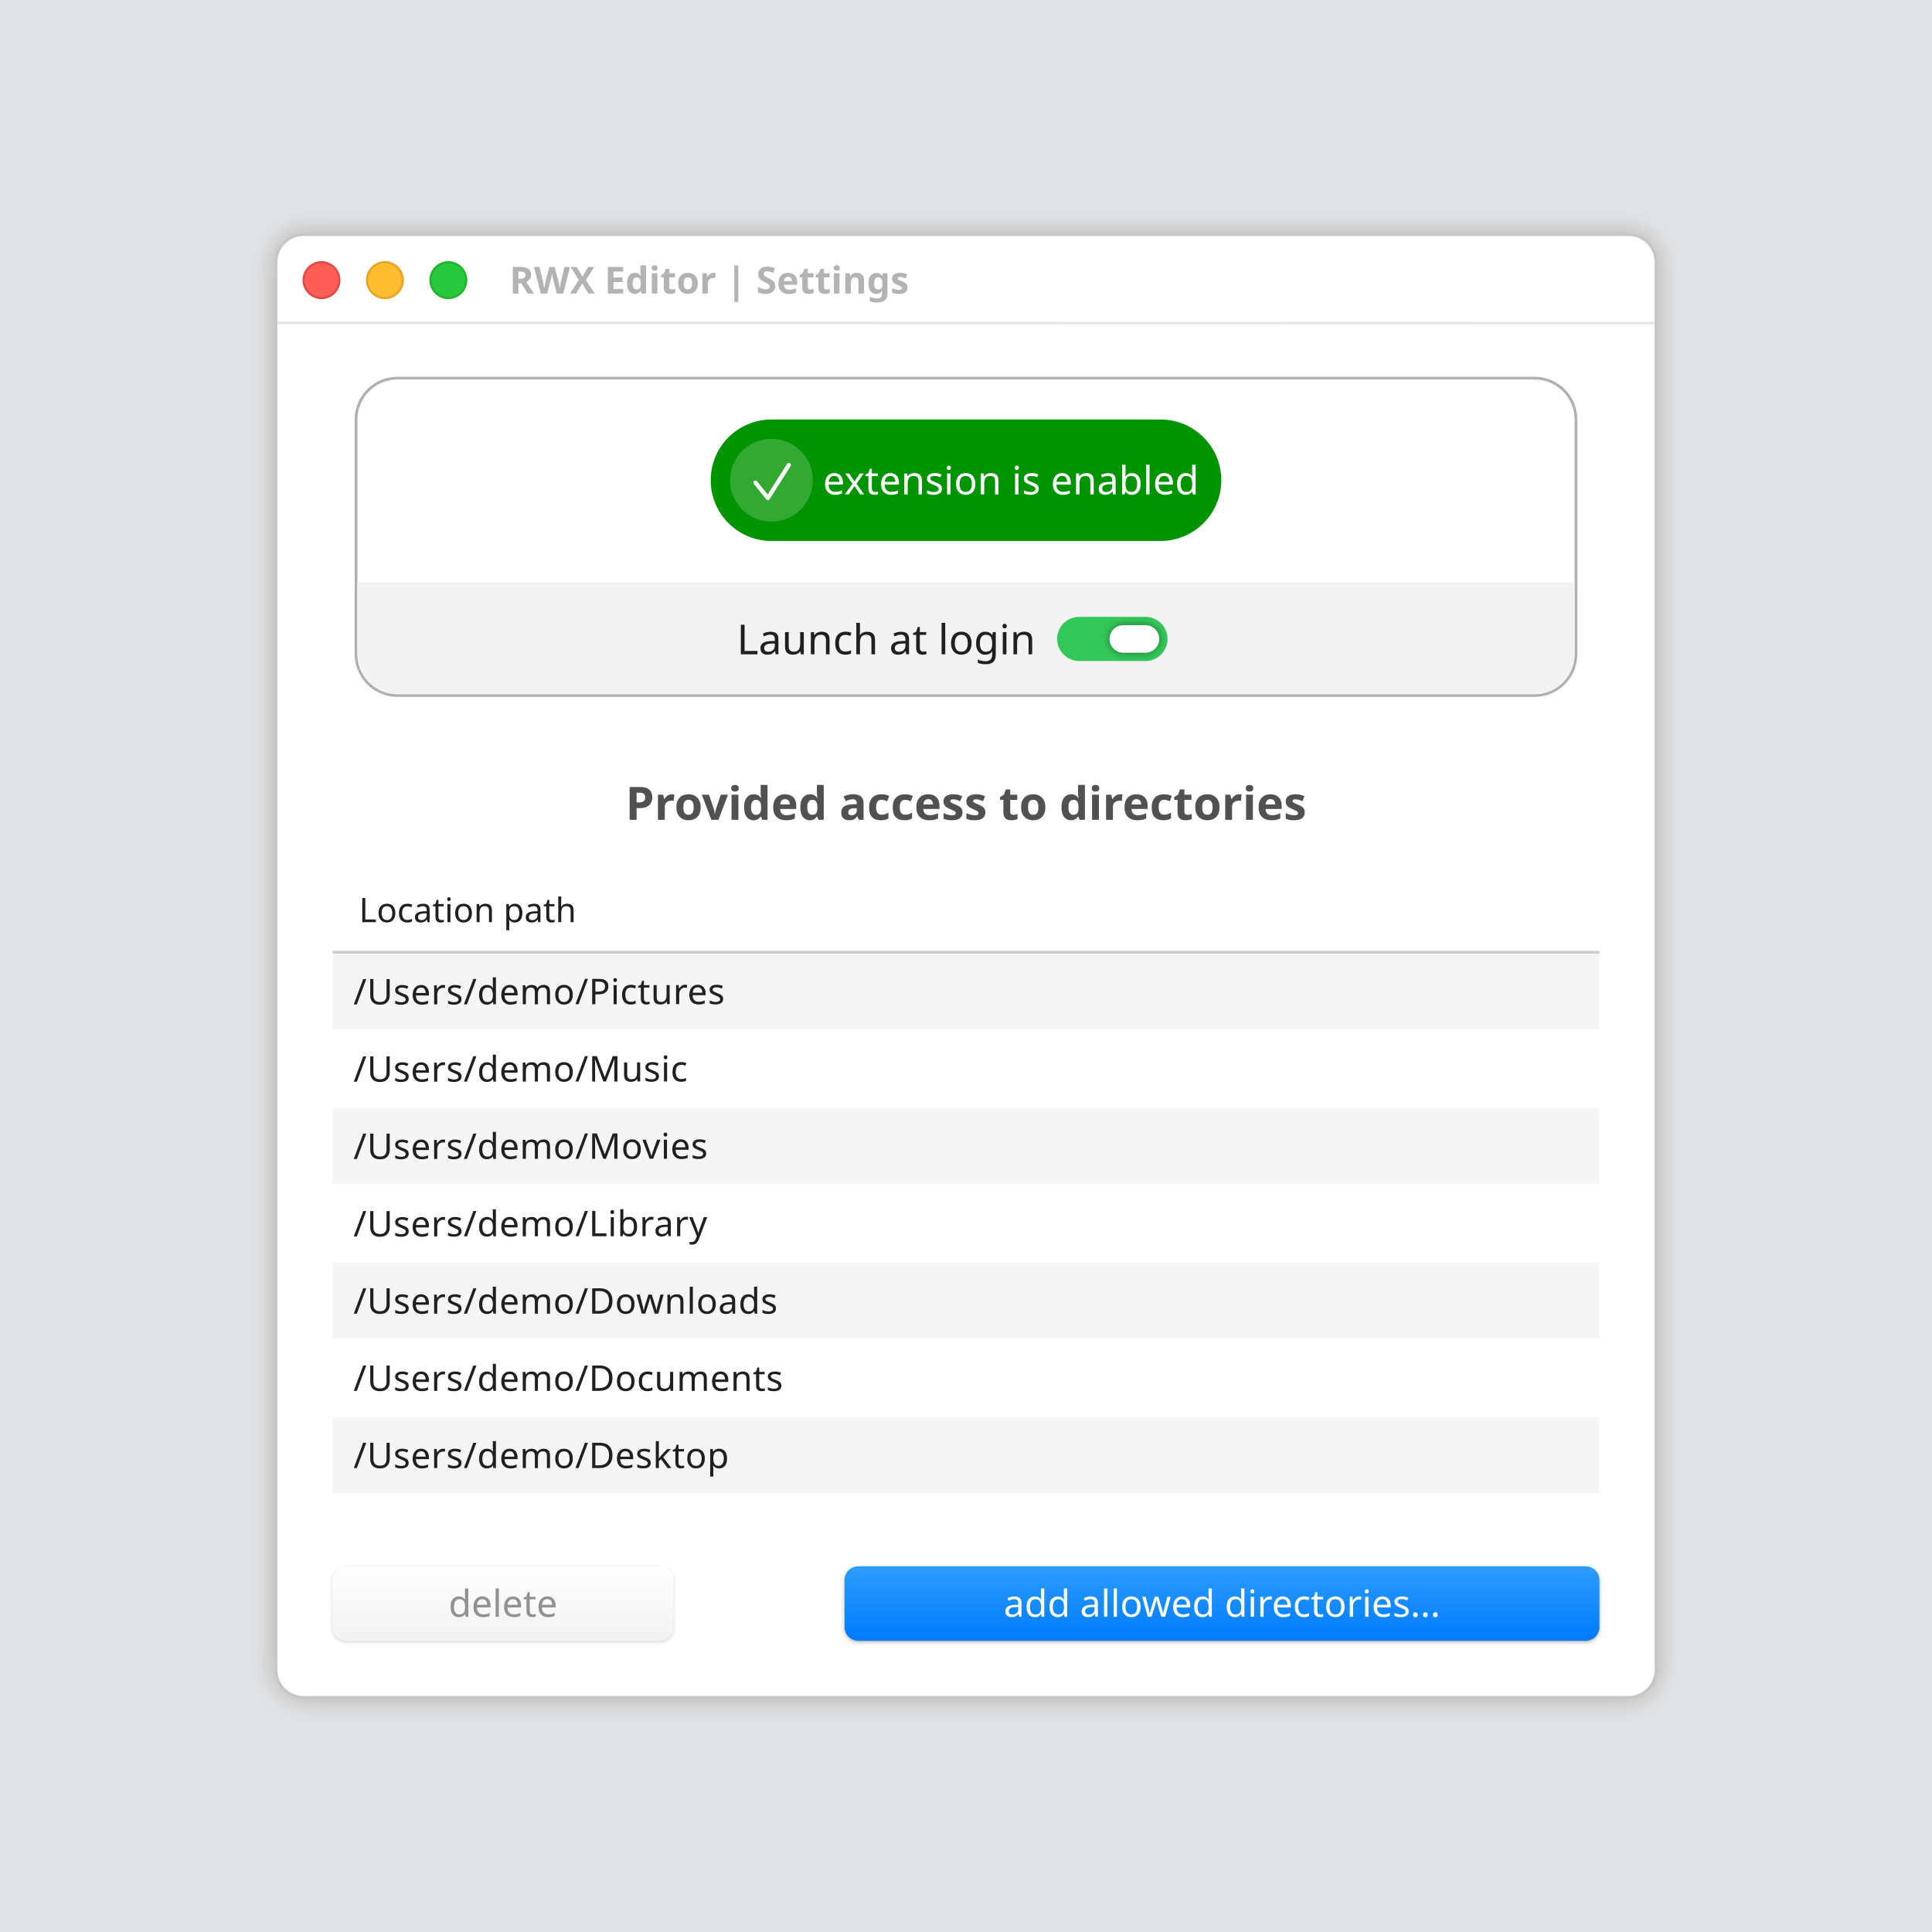
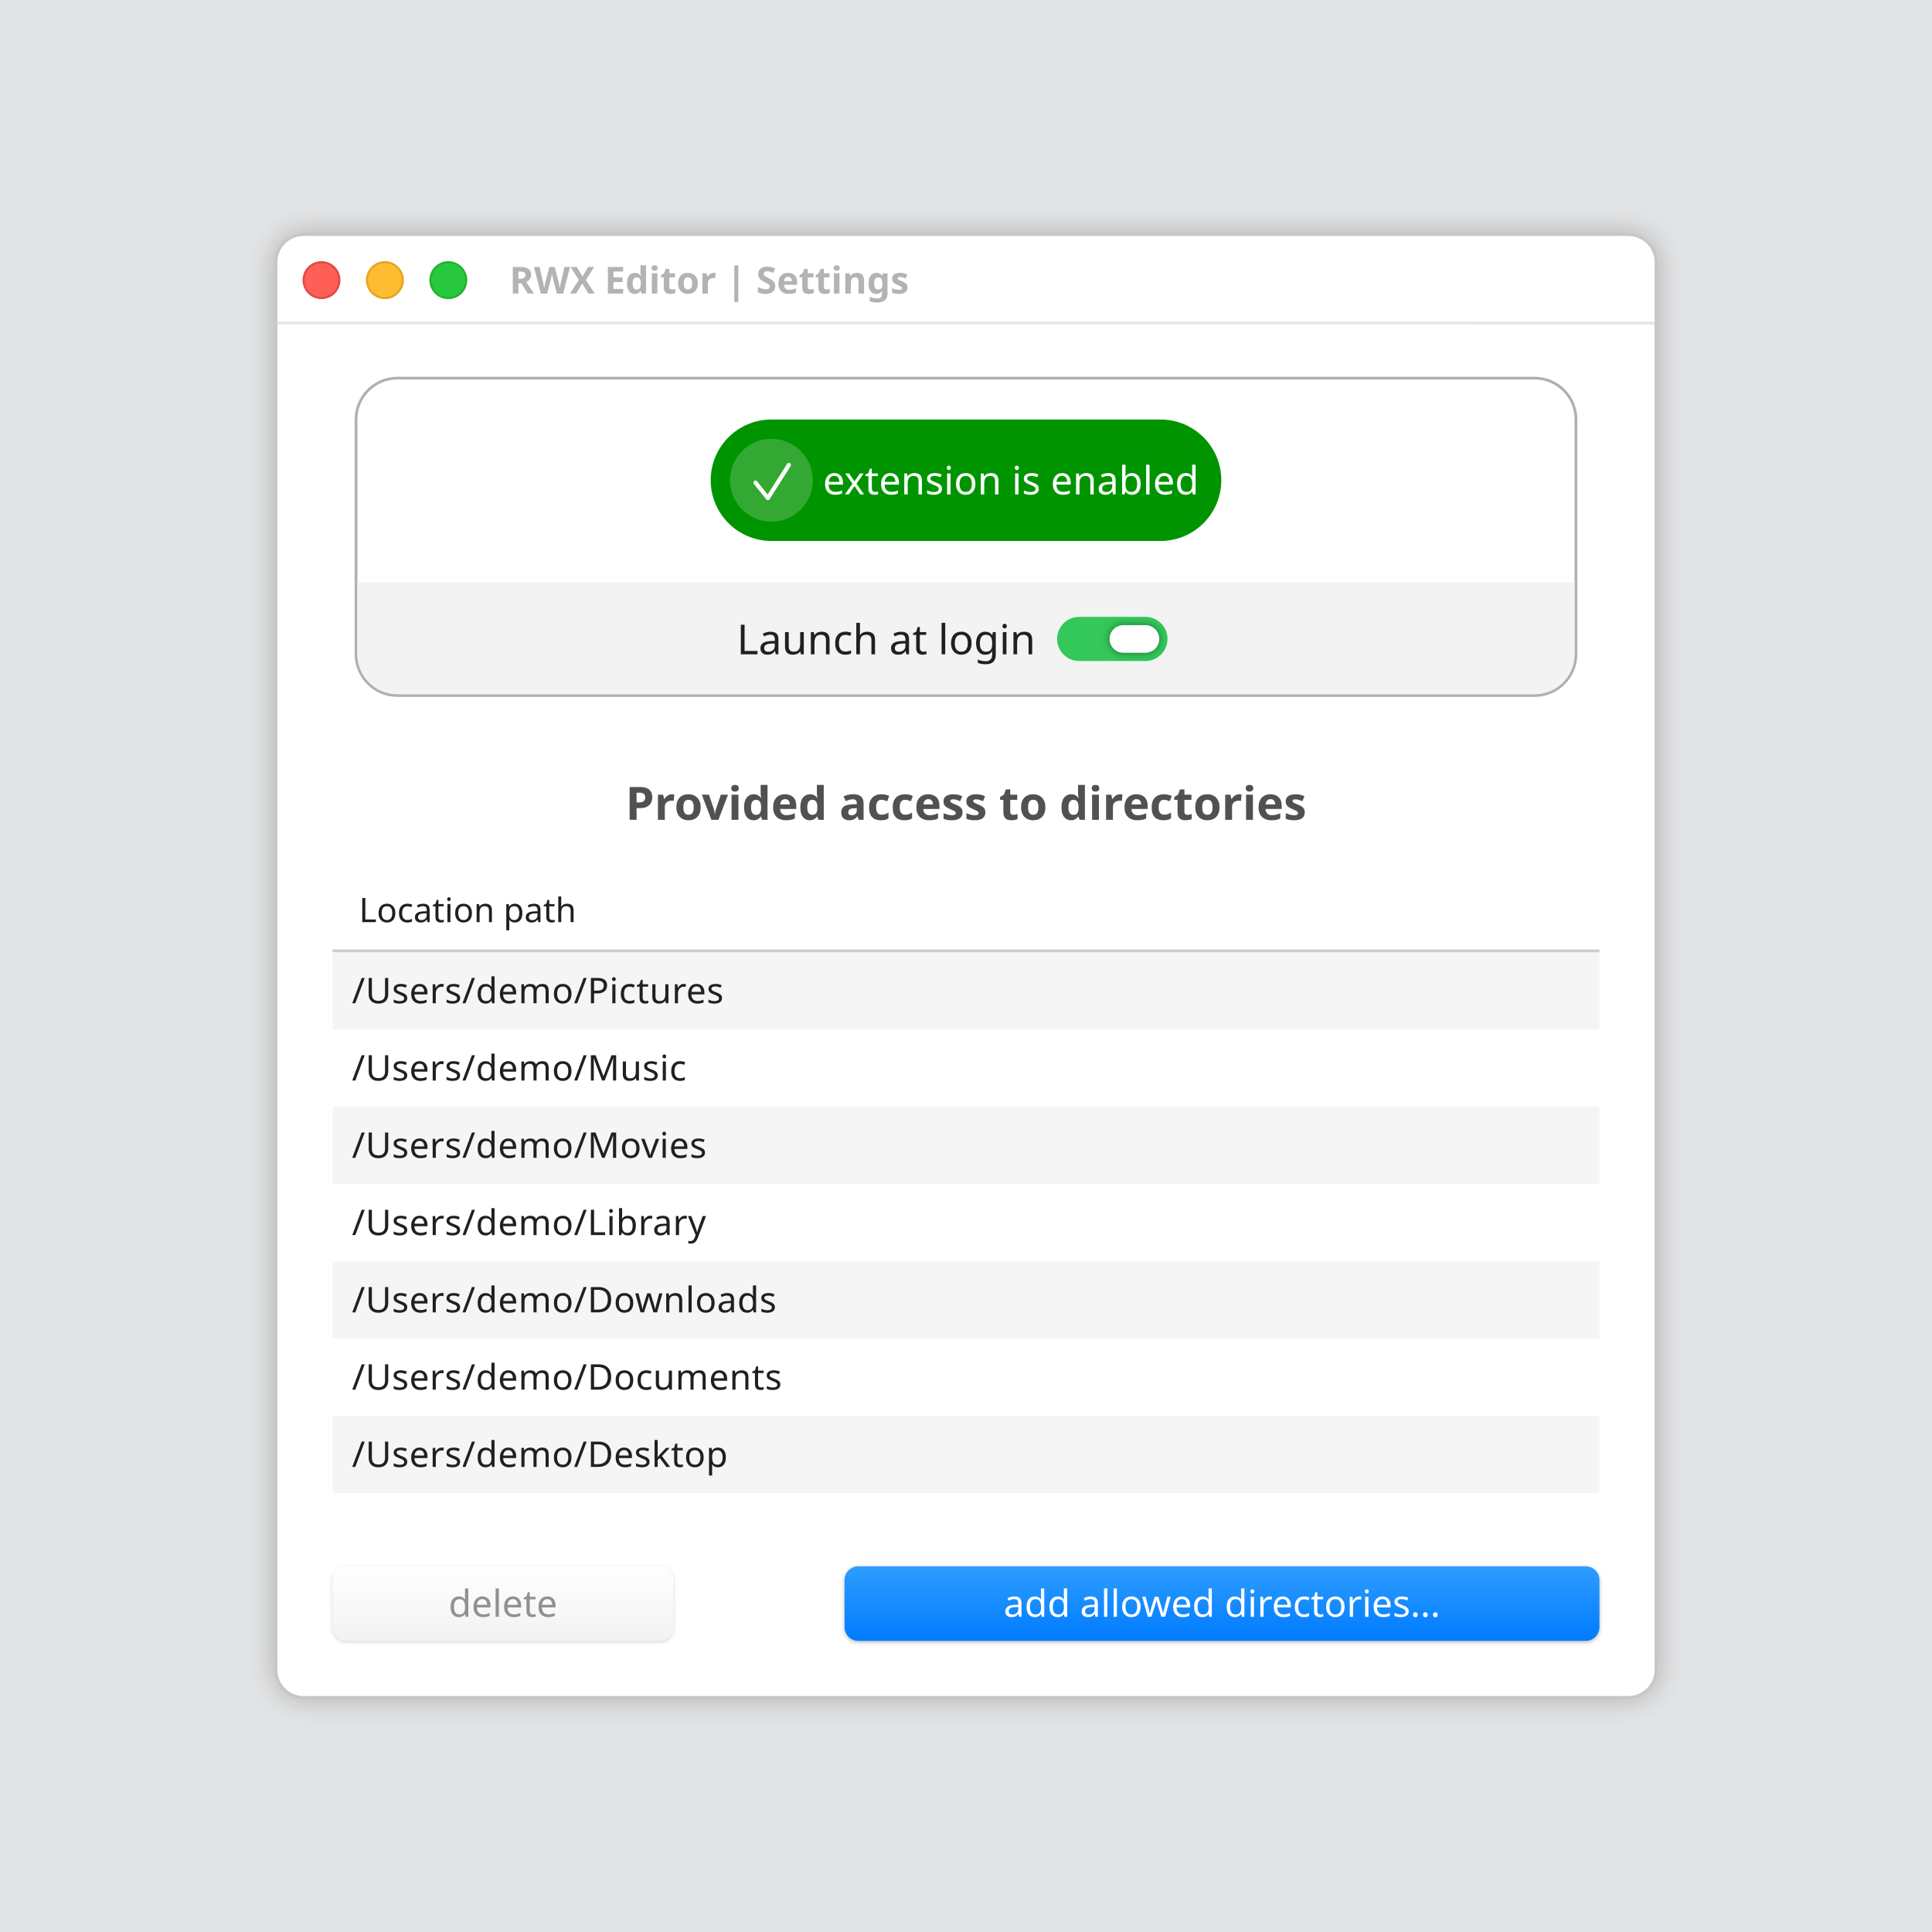
<svg xmlns="http://www.w3.org/2000/svg" xmlns:ns1="https://boxy-svg.com" viewBox="0 0 1400 1400">
  <defs>
    <ns1:export>
      <ns1:file format="png" path="popup-light.png" />
    </ns1:export>
    <linearGradient gradientUnits="userSpaceOnUse" x1="623.617" y1="1020" x2="623.617" y2="1076" id="gradient-1" gradientTransform="matrix(1.078605, 0, 0, 0.964286, -308.1334, 151.4176)">
      <stop offset="0" style="stop-color: rgb(255, 255, 255);" />
      <stop offset="1" style="stop-color: rgb(231, 230, 230);" />
    </linearGradient>
    <linearGradient gradientUnits="userSpaceOnUse" x1="623.617" y1="1020" x2="623.617" y2="1076" id="gradient-2" gradientTransform="matrix(2.388652, 0, 0, 0.964286, -604.0977, 151.4176)">
      <stop offset="0" style="stop-color: rgb(46, 157, 255);" />
      <stop offset="1" style="stop-color: rgb(0, 123, 255);" />
    </linearGradient>
    <filter id="drop-shadow-filter-1" color-interpolation-filters="sRGB" x="-50%" y="-50%" width="200%" height="200%" ns1:preset="drop-shadow 1 0 0 10 0.4 rgba(0,0,0,0.3)">
      <feGaussianBlur in="SourceAlpha" stdDeviation="10" />
      <feOffset dx="0" dy="0" />
      <feComponentTransfer result="offsetblur">
        <feFuncA id="spread-ctrl" type="linear" slope="0.8" />
      </feComponentTransfer>
      <feFlood flood-color="rgba(0,0,0,0.3)" />
      <feComposite in2="offsetblur" operator="in" />
      <feMerge>
        <feMergeNode />
        <feMergeNode in="SourceGraphic" />
      </feMerge>
    </filter>
    <filter id="drop-shadow-filter-2" ns1:preset="drop-shadow 1 0 1 1.5 0.5 #0000004d" color-interpolation-filters="sRGB" x="-50%" y="-50%" width="200%" height="200%">
      <feGaussianBlur in="SourceAlpha" stdDeviation="1.5" />
      <feOffset dx="0" dy="1" />
      <feComponentTransfer result="offsetblur">
        <feFuncA id="spread-ctrl-2" type="linear" slope="1" />
      </feComponentTransfer>
      <feFlood flood-color="#0000004d" />
      <feComposite in2="offsetblur" operator="in" />
      <feMerge>
        <feMergeNode />
        <feMergeNode in="SourceGraphic" />
      </feMerge>
    </filter>
    <filter id="drop-shadow-filter-0" ns1:preset="drop-shadow 1 0 1 1.5 0.5 #0000004d" color-interpolation-filters="sRGB" x="-50%" y="-50%" width="200%" height="200%">
      <feGaussianBlur in="SourceAlpha" stdDeviation="1.5" />
      <feOffset dx="0" dy="1" />
      <feComponentTransfer result="offsetblur">
        <feFuncA id="spread-ctrl-3" type="linear" slope="1" />
      </feComponentTransfer>
      <feFlood flood-color="#0000004d" />
      <feComposite in2="offsetblur" operator="in" />
      <feMerge>
        <feMergeNode />
        <feMergeNode in="SourceGraphic" />
      </feMerge>
    </filter>
    <filter id="drop-shadow-filter-3" ns1:preset="drop-shadow 1 0 0 3 0.75 rgba(0,0,0,0.3)" color-interpolation-filters="sRGB" x="-50%" y="-50%" width="200%" height="200%">
      <feGaussianBlur in="SourceAlpha" stdDeviation="3" />
      <feOffset dx="0" dy="0" />
      <feComponentTransfer result="offsetblur">
        <feFuncA id="spread-ctrl-4" type="linear" slope="1.5" />
      </feComponentTransfer>
      <feFlood flood-color="rgba(0,0,0,0.3)" />
      <feComposite in2="offsetblur" operator="in" />
      <feMerge>
        <feMergeNode />
        <feMergeNode in="SourceGraphic" />
      </feMerge>
    </filter>
  </defs>
  <rect width="1400" height="1400" style="fill: rgb(227, 228, 229);" />
  <g>
    <rect style="stroke-width: 2; stroke: rgb(198, 198, 198); fill: rgb(255, 255, 255); filter: url(&quot;#drop-shadow-filter-1&quot;);" x="200" y="170" width="1000" height="1060" rx="20" ry="20" />
    <g>
      <ellipse style="stroke-width: 1.499; filter: none; fill: rgb(255, 95, 87); stroke: rgb(226, 74, 65);" cx="232.967" cy="203" rx="12.987" ry="13" />
      <ellipse style="stroke-width: 1.499; filter: none; fill: rgb(254, 188, 48); stroke: rgb(231, 163, 33);" cx="278.921" cy="203" rx="12.987" ry="13" />
      <ellipse style="stroke-width: 1.499; filter: none; fill: rgb(39, 200, 64); stroke: rgb(32, 180, 44);" cx="324.875" cy="203" rx="12.987" ry="13" />
      <text style="fill: rgba(0, 0, 0, 0.3); font-family: &quot;SF Pro&quot;; font-size: 27px; font-weight: 700; white-space: pre; stroke-width: 1;" x="369.33" y="118.735" transform="matrix(0.999001, 0, 0, 1, 0.1998, 94)">RWX Editor | Settings</text>
      <line style="fill: none; stroke-width: 1.999; stroke: rgb(230, 230, 230);" x1="200.999" y1="234" x2="1199" y2="234.123" />
    </g>
    <g>
      <rect x="258" y="274" width="884" height="230" style="stroke-width: 2px; stroke: rgb(176, 176, 176); fill: rgb(255, 255, 255);" rx="30" ry="30" />
      <path style="stroke-width: 2px; fill: rgb(243, 243, 243);" d="M 259 422 H 1141 A 0 0 0 0 1 1141 422 V 474.077 A 29 29 0 0 1 1112 503.077 H 288 A 29 29 0 0 1 259 474.077 V 422 A 0 0 0 0 1 259 422 Z" ns1:shape="rect 259 422 882 81.077 0 0 0 0 0 0 0 29 29 0 29 29 2@0147cd9f" />
      <g>
        <rect x="515" y="304" width="370" height="88" style="stroke-width: 1; fill: rgb(0, 148, 0);" rx="44" ry="44" />
        <ellipse style="fill: rgba(255, 255, 255, 0.2); stroke-linecap: round; stroke-linejoin: round; stroke-width: 3;" cx="559" cy="348.001" rx="30" ry="30.001" />
        <polyline style="fill: none; stroke-linecap: round; stroke-linejoin: round; stroke-width: 3; stroke: rgb(255, 255, 255);" points="547.447 349.715 556.427 360.934 571.625 336.931" />
        <text style="fill: rgb(255, 255, 255); font-family: &quot;SF Pro&quot;; font-size: 28.3px; text-anchor: middle; white-space: pre; stroke-width: 1;" x="732.55" y="358.26">extension is enabled</text>
      </g>
      <g>
        <text style="fill: rgb(32, 32, 32); font-family: &quot;SF Pro&quot;; font-size: 30px; text-anchor: end; white-space: pre; stroke-width: 1;" x="750.387" y="474.126">Launch at login</text>
        <g>
          <rect x="766.027" y="447" width="80" height="32" style="fill: rgb(51, 200, 89); stroke-width: 1;" rx="16" ry="16" />
          <rect x="804.027" y="453" width="36" height="20" style="fill: rgb(255, 255, 255); filter: url(&quot;#drop-shadow-filter-3&quot;); stroke-width: 1;" rx="10" ry="10" />
        </g>
      </g>
    </g>
    <text style="fill: rgb(81, 81, 81); font-family: &quot;SF Pro&quot;; font-size: 33.3px; font-weight: 700; text-anchor: middle; white-space: pre;" x="700" y="594.072">Provided access to directories</text>
    <g>
      <text style="fill: rgb(32, 32, 32); font-family: &quot;SF Pro&quot;; font-size: 24.5px; white-space: pre;" x="260.146" y="668.236">Location path</text>
-       <line style="fill: none; stroke-width: 2px; stroke: rgb(205, 205, 205);" x1="241" y1="690" x2="1159" y2="690" />
-       <g transform="matrix(0.999001, 0, 0, 1, 71.15263, 550.0042)">
-         <g>
-           <rect x="644.549" y="-301.59" width="918.918" height="55" style="stroke-width: 1; filter: none; fill: rgba(0, 0, 0, 0.04); transform-origin: 403.308px -992.618px;" transform="matrix(1, -0.000054, 0, 1, -474.5318, 442.6134)" />
-           <rect x="644.549" y="-301.6" width="918.918" height="55" style="stroke-width: 1; filter: none; fill: rgba(0, 0, 0, 0.04); transform-origin: 403.308px -1104.63px;" transform="matrix(1, -0.000054, 0, 1, -474.5318, 554.6234)" />
-           <rect x="644.549" y="-301.6" width="918.918" height="55" style="stroke-width: 1; filter: none; fill: rgba(0, 0, 0, 0.04); transform-origin: 403.308px -1216.63px;" transform="matrix(1, -0.000054, 0, 1, -474.5318, 666.6234)" />
-           <rect x="644.549" y="-301.6" width="918.918" height="55" style="stroke-width: 1; filter: none; fill: rgba(0, 0, 0, 0.04); transform-origin: 403.308px -1328.63px;" transform="matrix(1, -0.000054, 0, 1, -474.5318, 778.6234)" />
-         </g>
-         <g>
-           <text style="fill: rgb(32, 32, 32); font-family: &quot;SF Pro&quot;; font-size: 25.7px; letter-spacing: 0.3px; white-space: pre; filter: none;" transform="matrix(1, -0.000916, 0, 1, -21.71721, -532.8829)" x="206.863" y="710.918">/Users/demo/Pictures</text>
-           <text style="fill: rgb(32, 32, 32); font-family: &quot;SF Pro&quot;; font-size: 25.7px; letter-spacing: 0.3px; white-space: pre; filter: none;" transform="matrix(1, -0.000916, 0, 1, -21.71721, -476.8727)" x="206.863" y="710.918">/Users/demo/Music</text>
-           <text style="fill: rgb(32, 32, 32); font-family: &quot;SF Pro&quot;; font-size: 25.7px; letter-spacing: 0.3px; white-space: pre; filter: none;" transform="matrix(1, -0.000916, 0, 1, -21.7172, -420.8771)" x="206.863" y="710.918">/Users/demo/Movies</text>
-           <text style="fill: rgb(32, 32, 32); font-family: &quot;SF Pro&quot;; font-size: 25.7px; letter-spacing: 0.3px; white-space: pre; filter: none;" transform="matrix(1, -0.000916, 0, 1, -21.7172, -364.7545)" x="206.863" y="710.918">/Users/demo/Library</text>
-           <text style="fill: rgb(32, 32, 32); font-family: &quot;SF Pro&quot;; font-size: 25.7px; letter-spacing: 0.3px; white-space: pre; filter: none;" x="185.146" y="401.923">/Users/demo/Downloads</text>
-           <text style="fill: rgb(32, 32, 32); font-family: &quot;SF Pro&quot;; font-size: 25.7px; letter-spacing: 0.3px; white-space: pre; filter: none;" x="185.146" y="457.872">/Users/demo/Documents</text>
-           <text style="fill: rgb(32, 32, 32); font-family: &quot;SF Pro&quot;; font-size: 25.7px; letter-spacing: 0.3px; white-space: pre; filter: none;" x="185.146" y="513.821">/Users/demo/Desktop</text>
-         </g>
+       <line style="fill: none; stroke-width: 2px; stroke: rgb(205, 205, 205);" x1="241" y1="689" x2="1159" y2="689" />
+       <g>
+         <rect x="241" y="690" width="918" height="56" style="stroke-width: 1; filter: none; fill: rgba(0, 0, 0, 0.04);" />
+         <rect x="241" y="802" width="918" height="56" style="stroke-width: 1; filter: none; fill: rgba(0, 0, 0, 0.04);" />
+         <rect x="241" y="914" width="918" height="56" style="stroke-width: 1; filter: none; fill: rgba(0, 0, 0, 0.04);" />
+         <rect x="241" y="1026" width="918" height="56" style="stroke-width: 1; filter: none; fill: rgba(0, 0, 0, 0.04);" />
+         <text style="fill: rgb(32, 32, 32); font-family: &quot;SF Pro&quot;; font-size: 25.7px; letter-spacing: 0.3px; white-space: pre; filter: none;" x="255" y="727.009">/Users/demo/Pictures</text>
+         <text style="fill: rgb(32, 32, 32); font-family: &quot;SF Pro&quot;; font-size: 25.7px; letter-spacing: 0.3px; white-space: pre; filter: none;" x="255" y="783.009">/Users/demo/Music</text>
+         <text style="fill: rgb(32, 32, 32); font-family: &quot;SF Pro&quot;; font-size: 25.7px; letter-spacing: 0.3px; white-space: pre; filter: none;" x="255" y="839.009">/Users/demo/Movies</text>
+         <text style="fill: rgb(32, 32, 32); font-family: &quot;SF Pro&quot;; font-size: 25.7px; letter-spacing: 0.3px; white-space: pre; filter: none;" x="255" y="895.009">/Users/demo/Library</text>
+         <text style="fill: rgb(32, 32, 32); font-family: &quot;SF Pro&quot;; font-size: 25.7px; letter-spacing: 0.3px; white-space: pre; filter: none;" x="255" y="951.009">/Users/demo/Downloads</text>
+         <text style="fill: rgb(32, 32, 32); font-family: &quot;SF Pro&quot;; font-size: 25.7px; letter-spacing: 0.3px; white-space: pre; filter: none;" x="255" y="1007.01">/Users/demo/Documents</text>
+         <text style="fill: rgb(32, 32, 32); font-family: &quot;SF Pro&quot;; font-size: 25.7px; letter-spacing: 0.3px; white-space: pre; filter: none;" x="255" y="1063.01">/Users/demo/Desktop</text>
      </g>
    </g>
    <g>
      <g style="opacity: 0.5;">
        <rect x="241" y="1135" width="247" height="54" style="stroke-width: 1; fill: url(&quot;#gradient-1&quot;); filter: url(&quot;#drop-shadow-filter-2&quot;);" rx="10" ry="10" />
        <text style="fill: rgb(35, 35, 35); font-family: &quot;SF Pro&quot;; font-size: 27px; text-anchor: middle; white-space: pre; stroke-width: 1; filter: none;" x="333.623" y="1343.58" transform="matrix(0.999001, 0, 0, 1, 31.21031, -172)">delete</text>
      </g>
      <g>
        <rect x="612" y="1135" width="547" height="54" style="stroke-width: 1; fill: url(&quot;#gradient-2&quot;); filter: url(&quot;#drop-shadow-filter-0&quot;);" rx="10" ry="10" />
        <text style="fill: rgb(255, 255, 255); font-family: &quot;SF Pro&quot;; font-size: 27px; text-anchor: middle; white-space: pre; stroke-width: 1; filter: none;" x="788.774" y="1343.58" transform="matrix(0.999001, 0, 0, 1, 97.51448, -172)">add allowed directories...</text>
      </g>
    </g>
  </g>
</svg>
